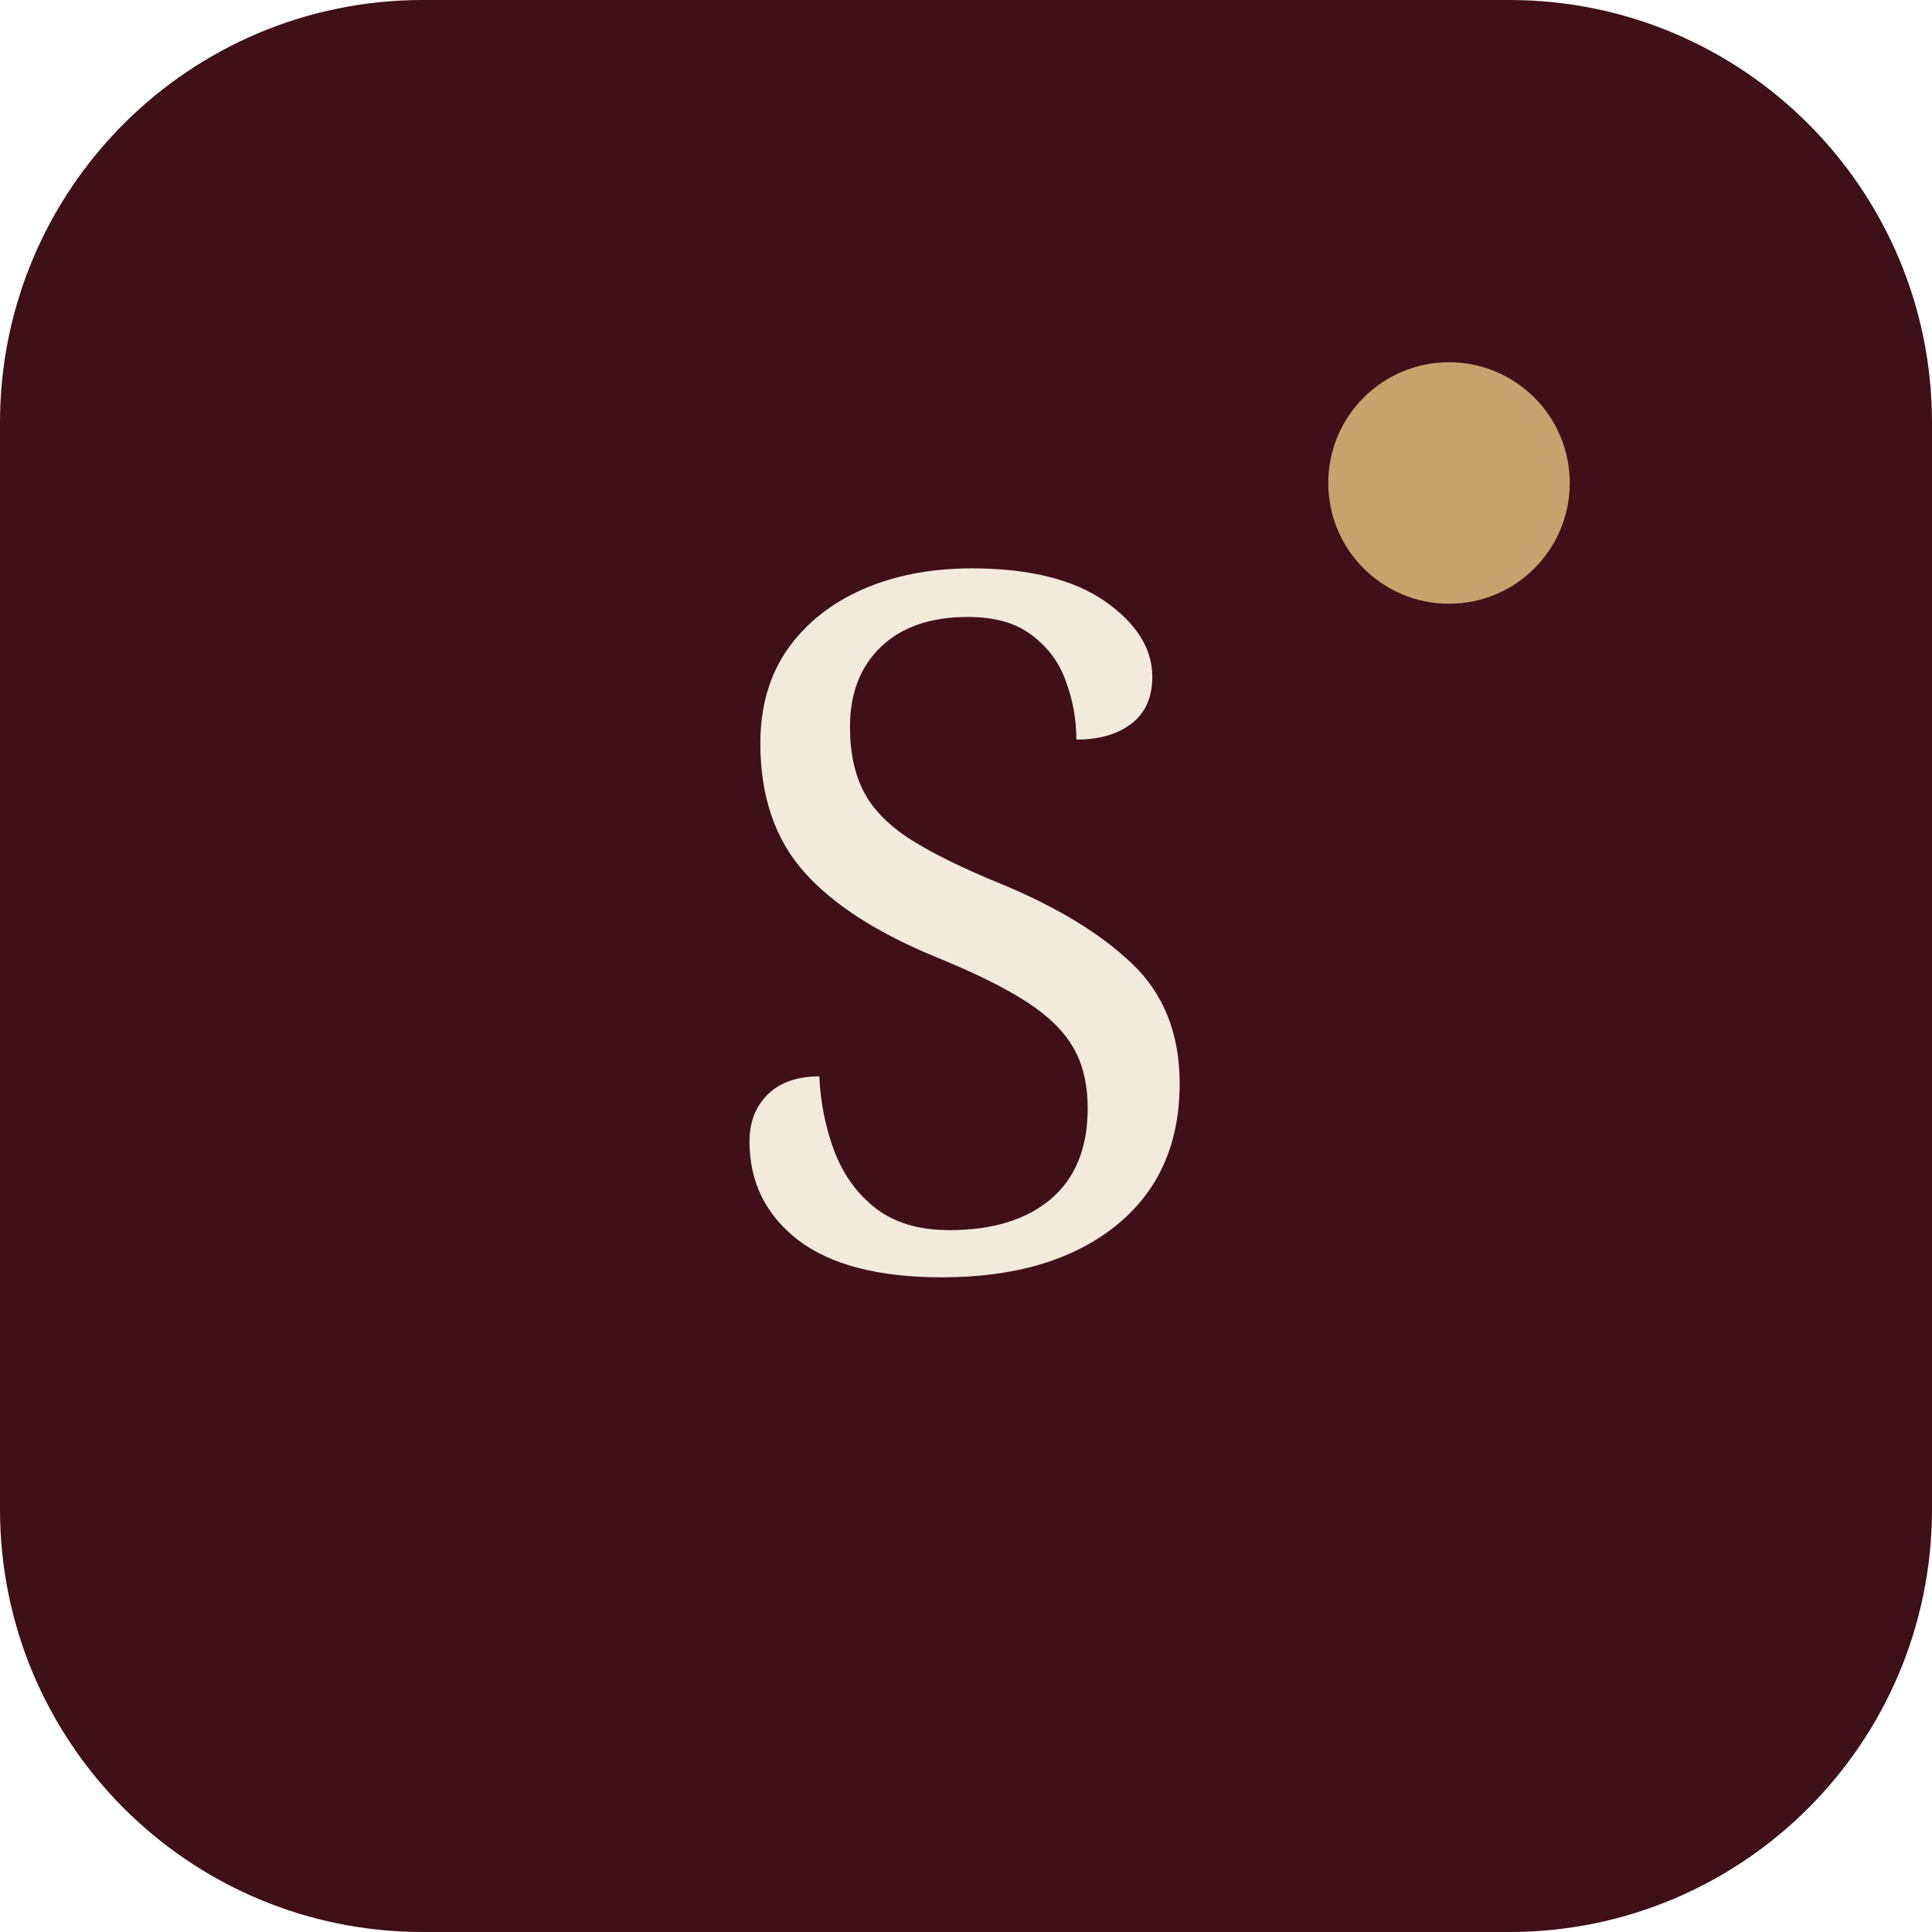
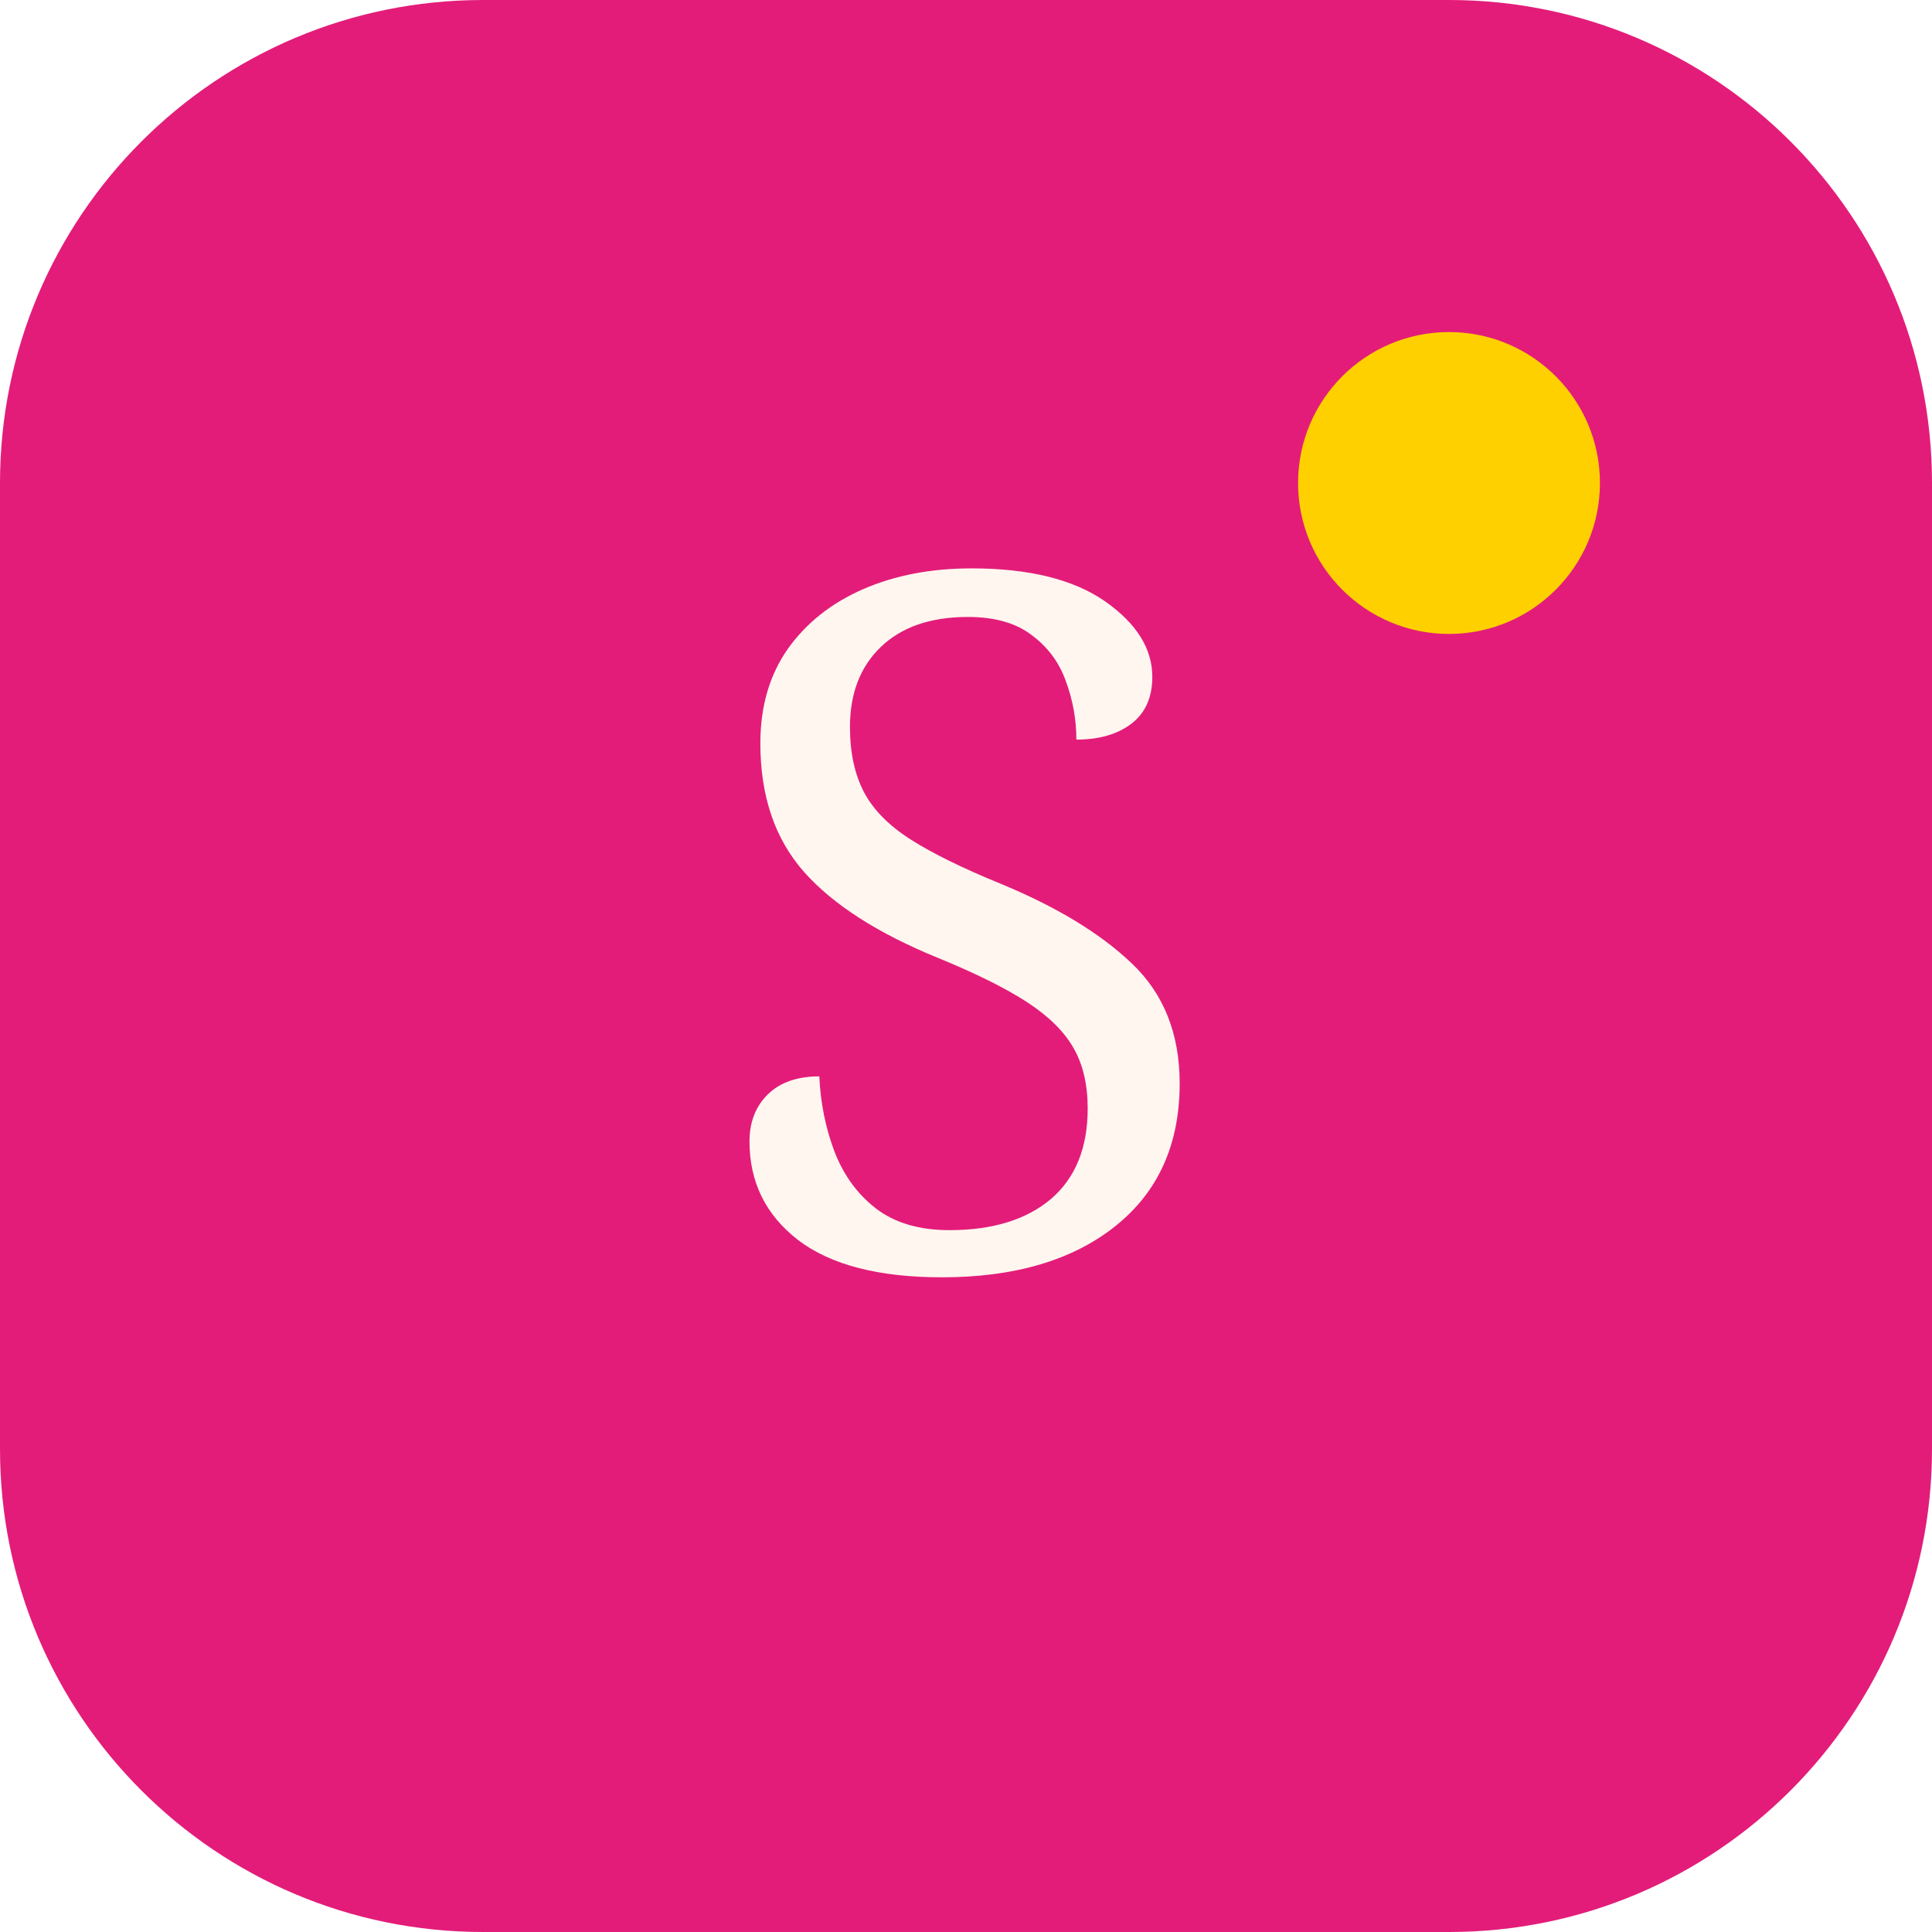
<svg xmlns="http://www.w3.org/2000/svg" viewBox="0 0 64 64" fill="none">
-   <rect width="64" height="64" rx="14" fill="#3F1018" />
-   <text x="32" y="42" text-anchor="middle" font-family="Georgia, serif" font-size="32" fill="#F3EADC">S</text>
-   <circle cx="48" cy="16" r="4" fill="#C4A46C" />
+   <rect width="64" height="64" rx="16" fill="#E31C79" />
+   <text x="32" y="42" text-anchor="middle" font-family="Georgia, serif" font-size="32" fill="#FFF6EF">S</text>
+   <circle cx="48" cy="16" r="5" fill="#FFD000" />
</svg>
